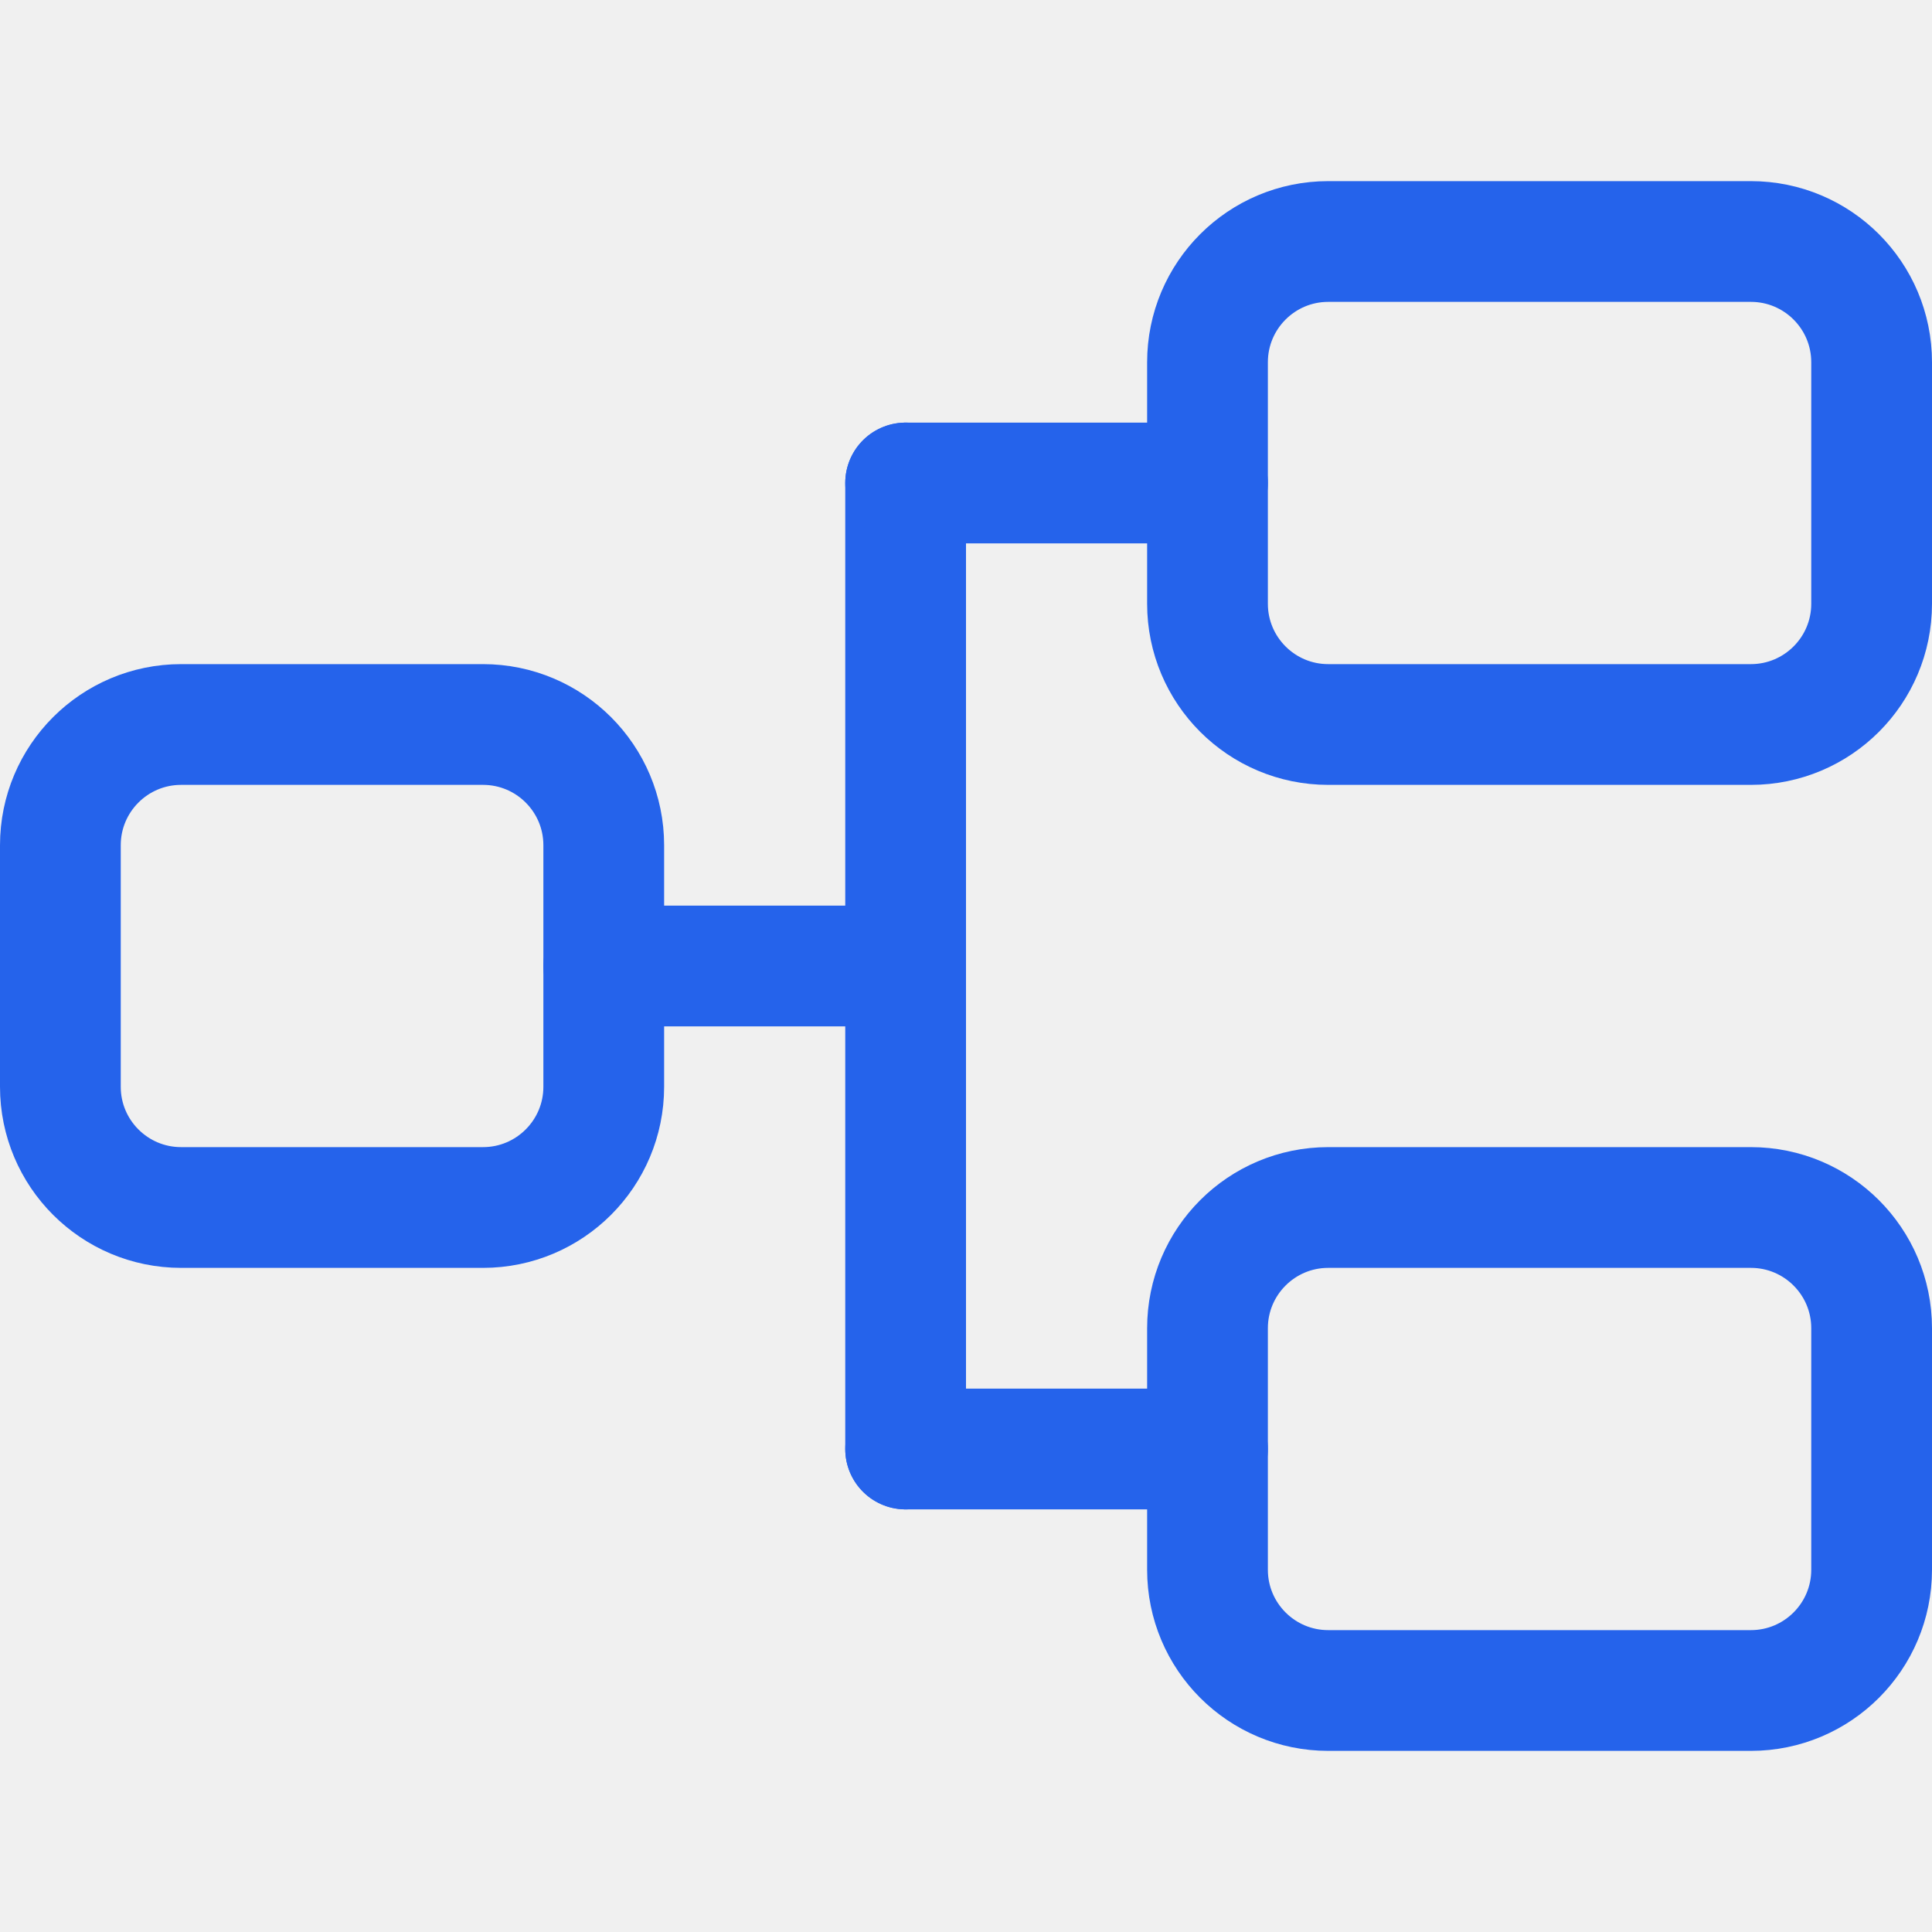
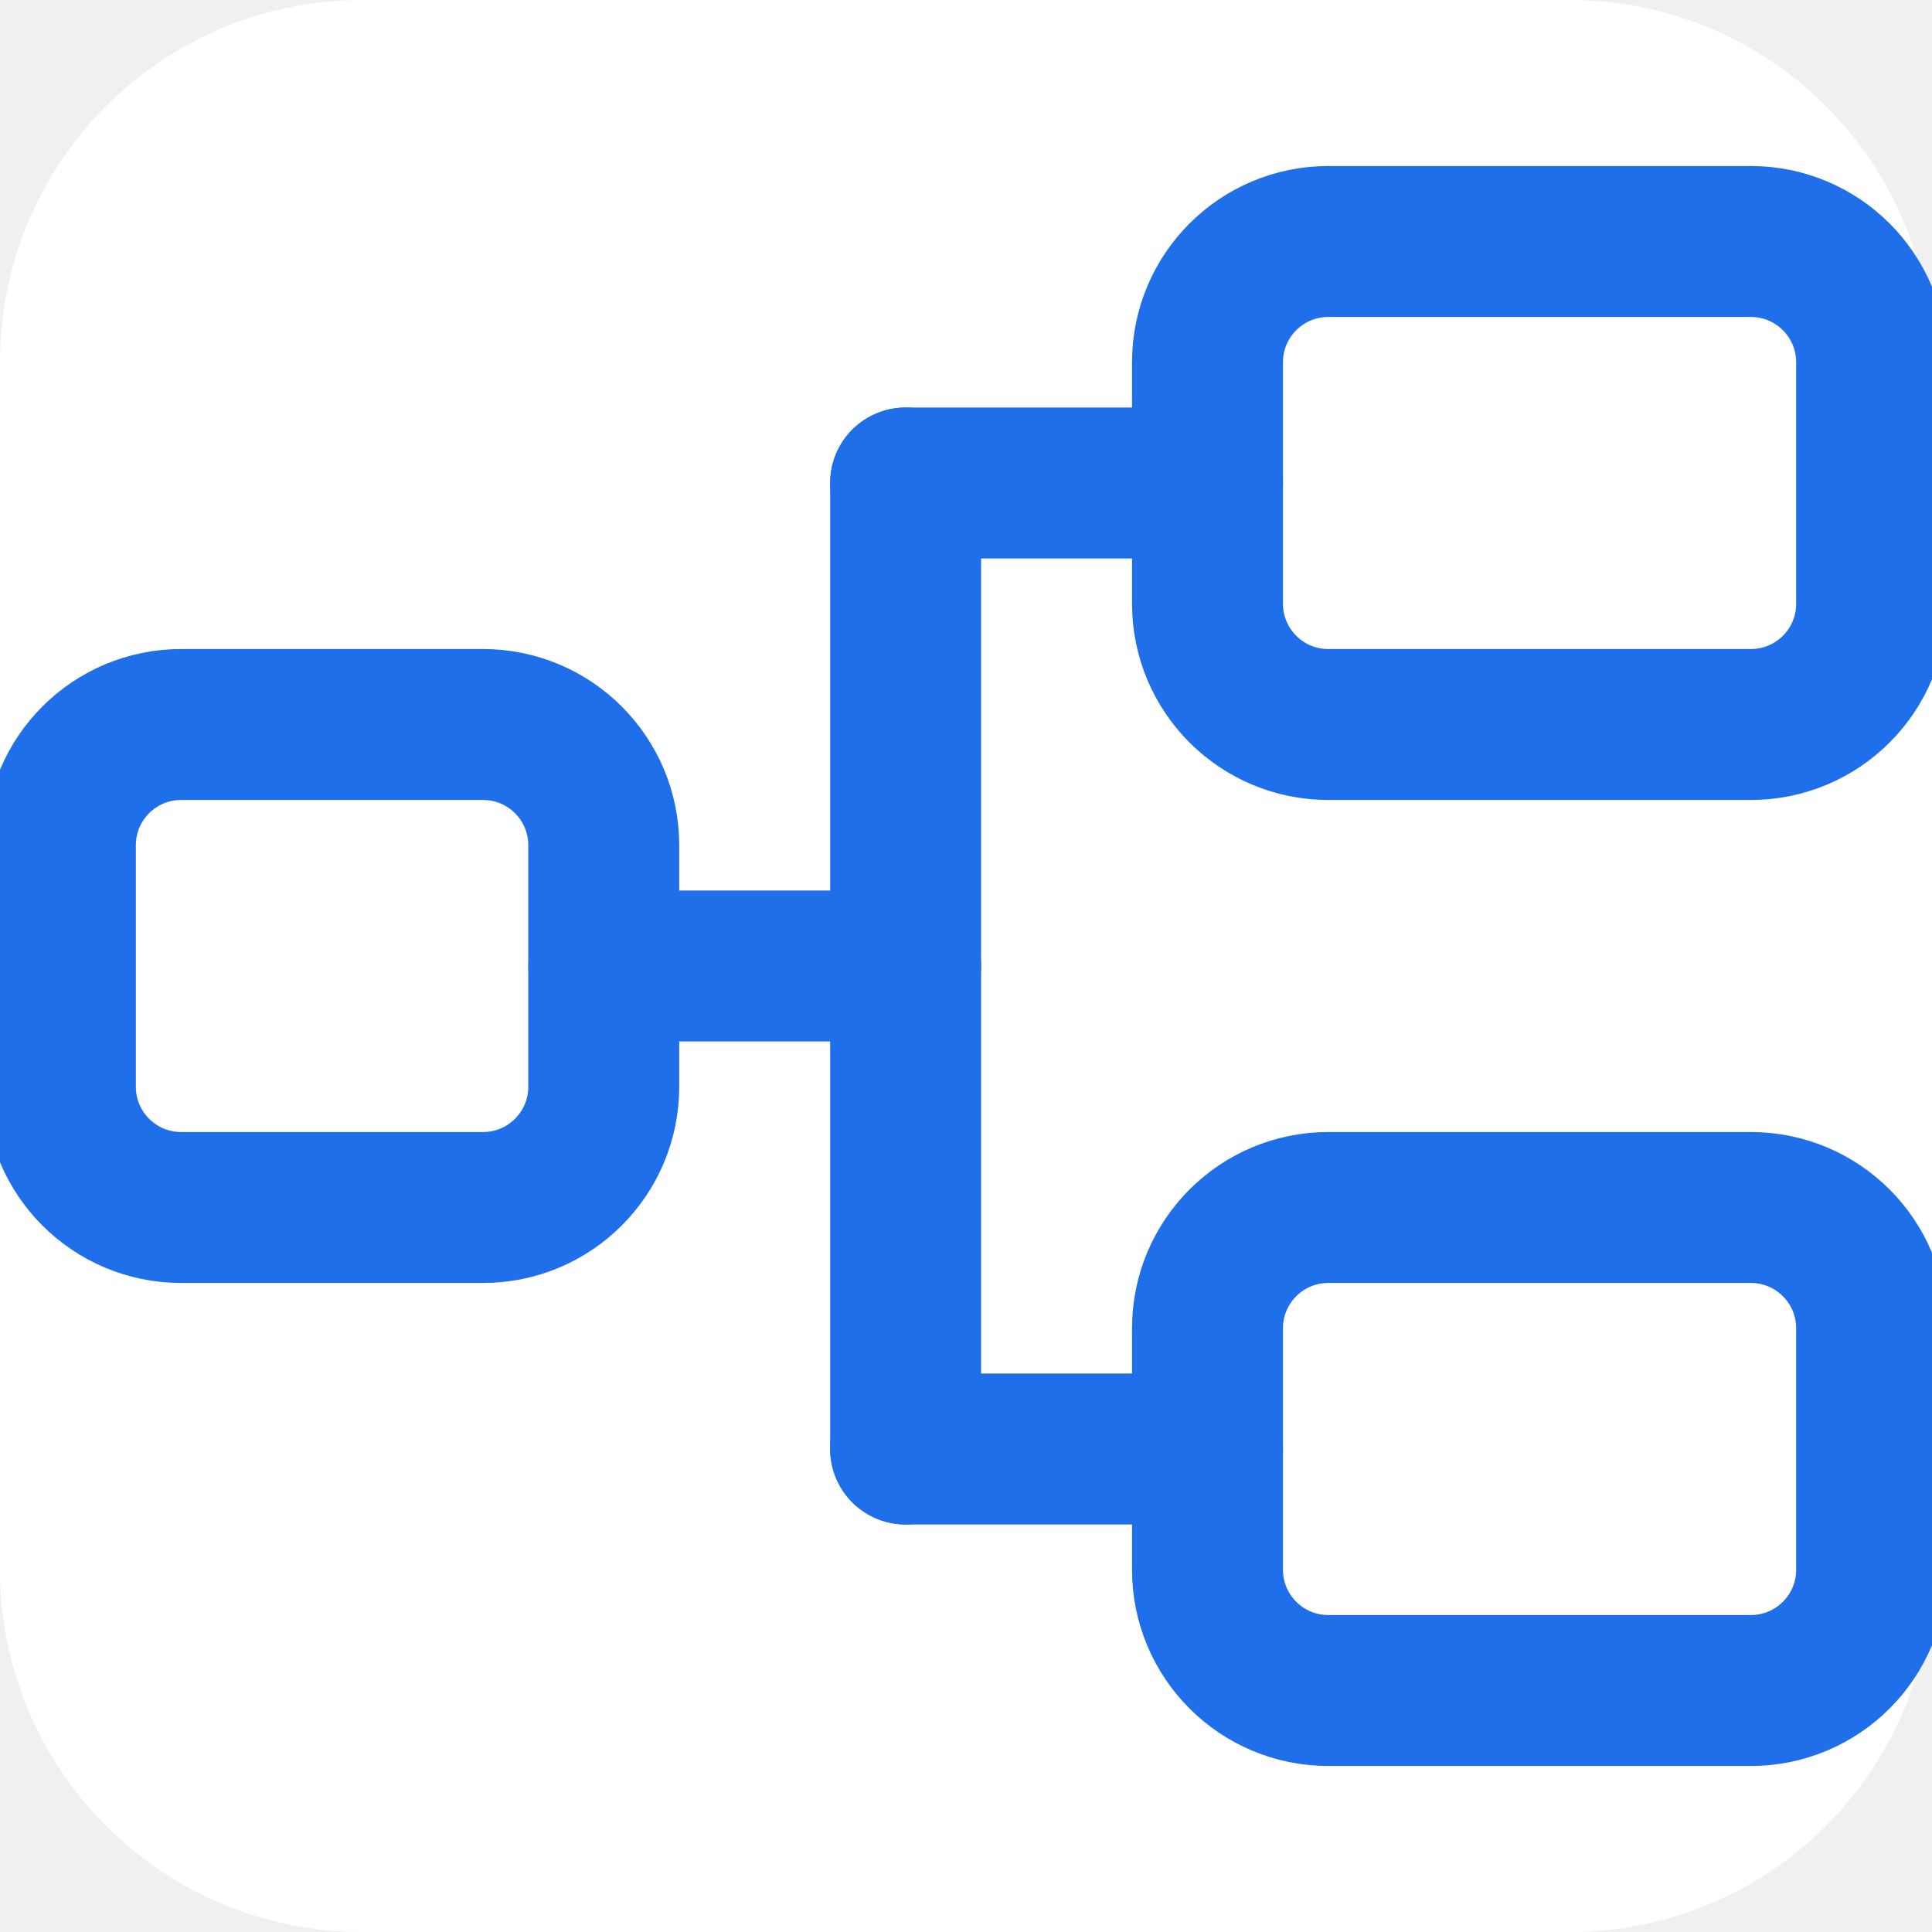
<svg xmlns="http://www.w3.org/2000/svg" viewBox="0 0 32 32" fill="none">
-   <rect x="1" y="12" width="9" height="8" rx="2" stroke="#2563eb" stroke-width="2" />
-   <line x1="10" y1="16" x2="15" y2="16" stroke="#2563eb" stroke-width="2" stroke-linecap="round" />
-   <line x1="15" y1="8" x2="15" y2="24" stroke="#2563eb" stroke-width="2" stroke-linecap="round" />
-   <line x1="15" y1="8" x2="20" y2="8" stroke="#2563eb" stroke-width="2" stroke-linecap="round" />
-   <line x1="15" y1="24" x2="20" y2="24" stroke="#2563eb" stroke-width="2" stroke-linecap="round" />
-   <rect x="20" y="4" width="11" height="8" rx="2" stroke="#2563eb" stroke-width="2" />
-   <rect x="20" y="20" width="11" height="8" rx="2" stroke="#2563eb" stroke-width="2" />
+   <rect width="32" height="32" rx="6" fill="white" />
+   <rect x="1" y="12" width="9" height="8" rx="2" stroke="#1f6feb" stroke-width="2.5" />
+   <line x1="10" y1="16" x2="15" y2="16" stroke="#1f6feb" stroke-width="2.5" stroke-linecap="round" />
+   <line x1="15" y1="8" x2="15" y2="24" stroke="#1f6feb" stroke-width="2.5" stroke-linecap="round" />
+   <line x1="15" y1="8" x2="20" y2="8" stroke="#1f6feb" stroke-width="2.5" stroke-linecap="round" />
+   <line x1="15" y1="24" x2="20" y2="24" stroke="#1f6feb" stroke-width="2.5" stroke-linecap="round" />
+   <rect x="20" y="4" width="11" height="8" rx="2" stroke="#1f6feb" stroke-width="2.5" />
+   <rect x="20" y="20" width="11" height="8" rx="2" stroke="#1f6feb" stroke-width="2.5" />
</svg>
